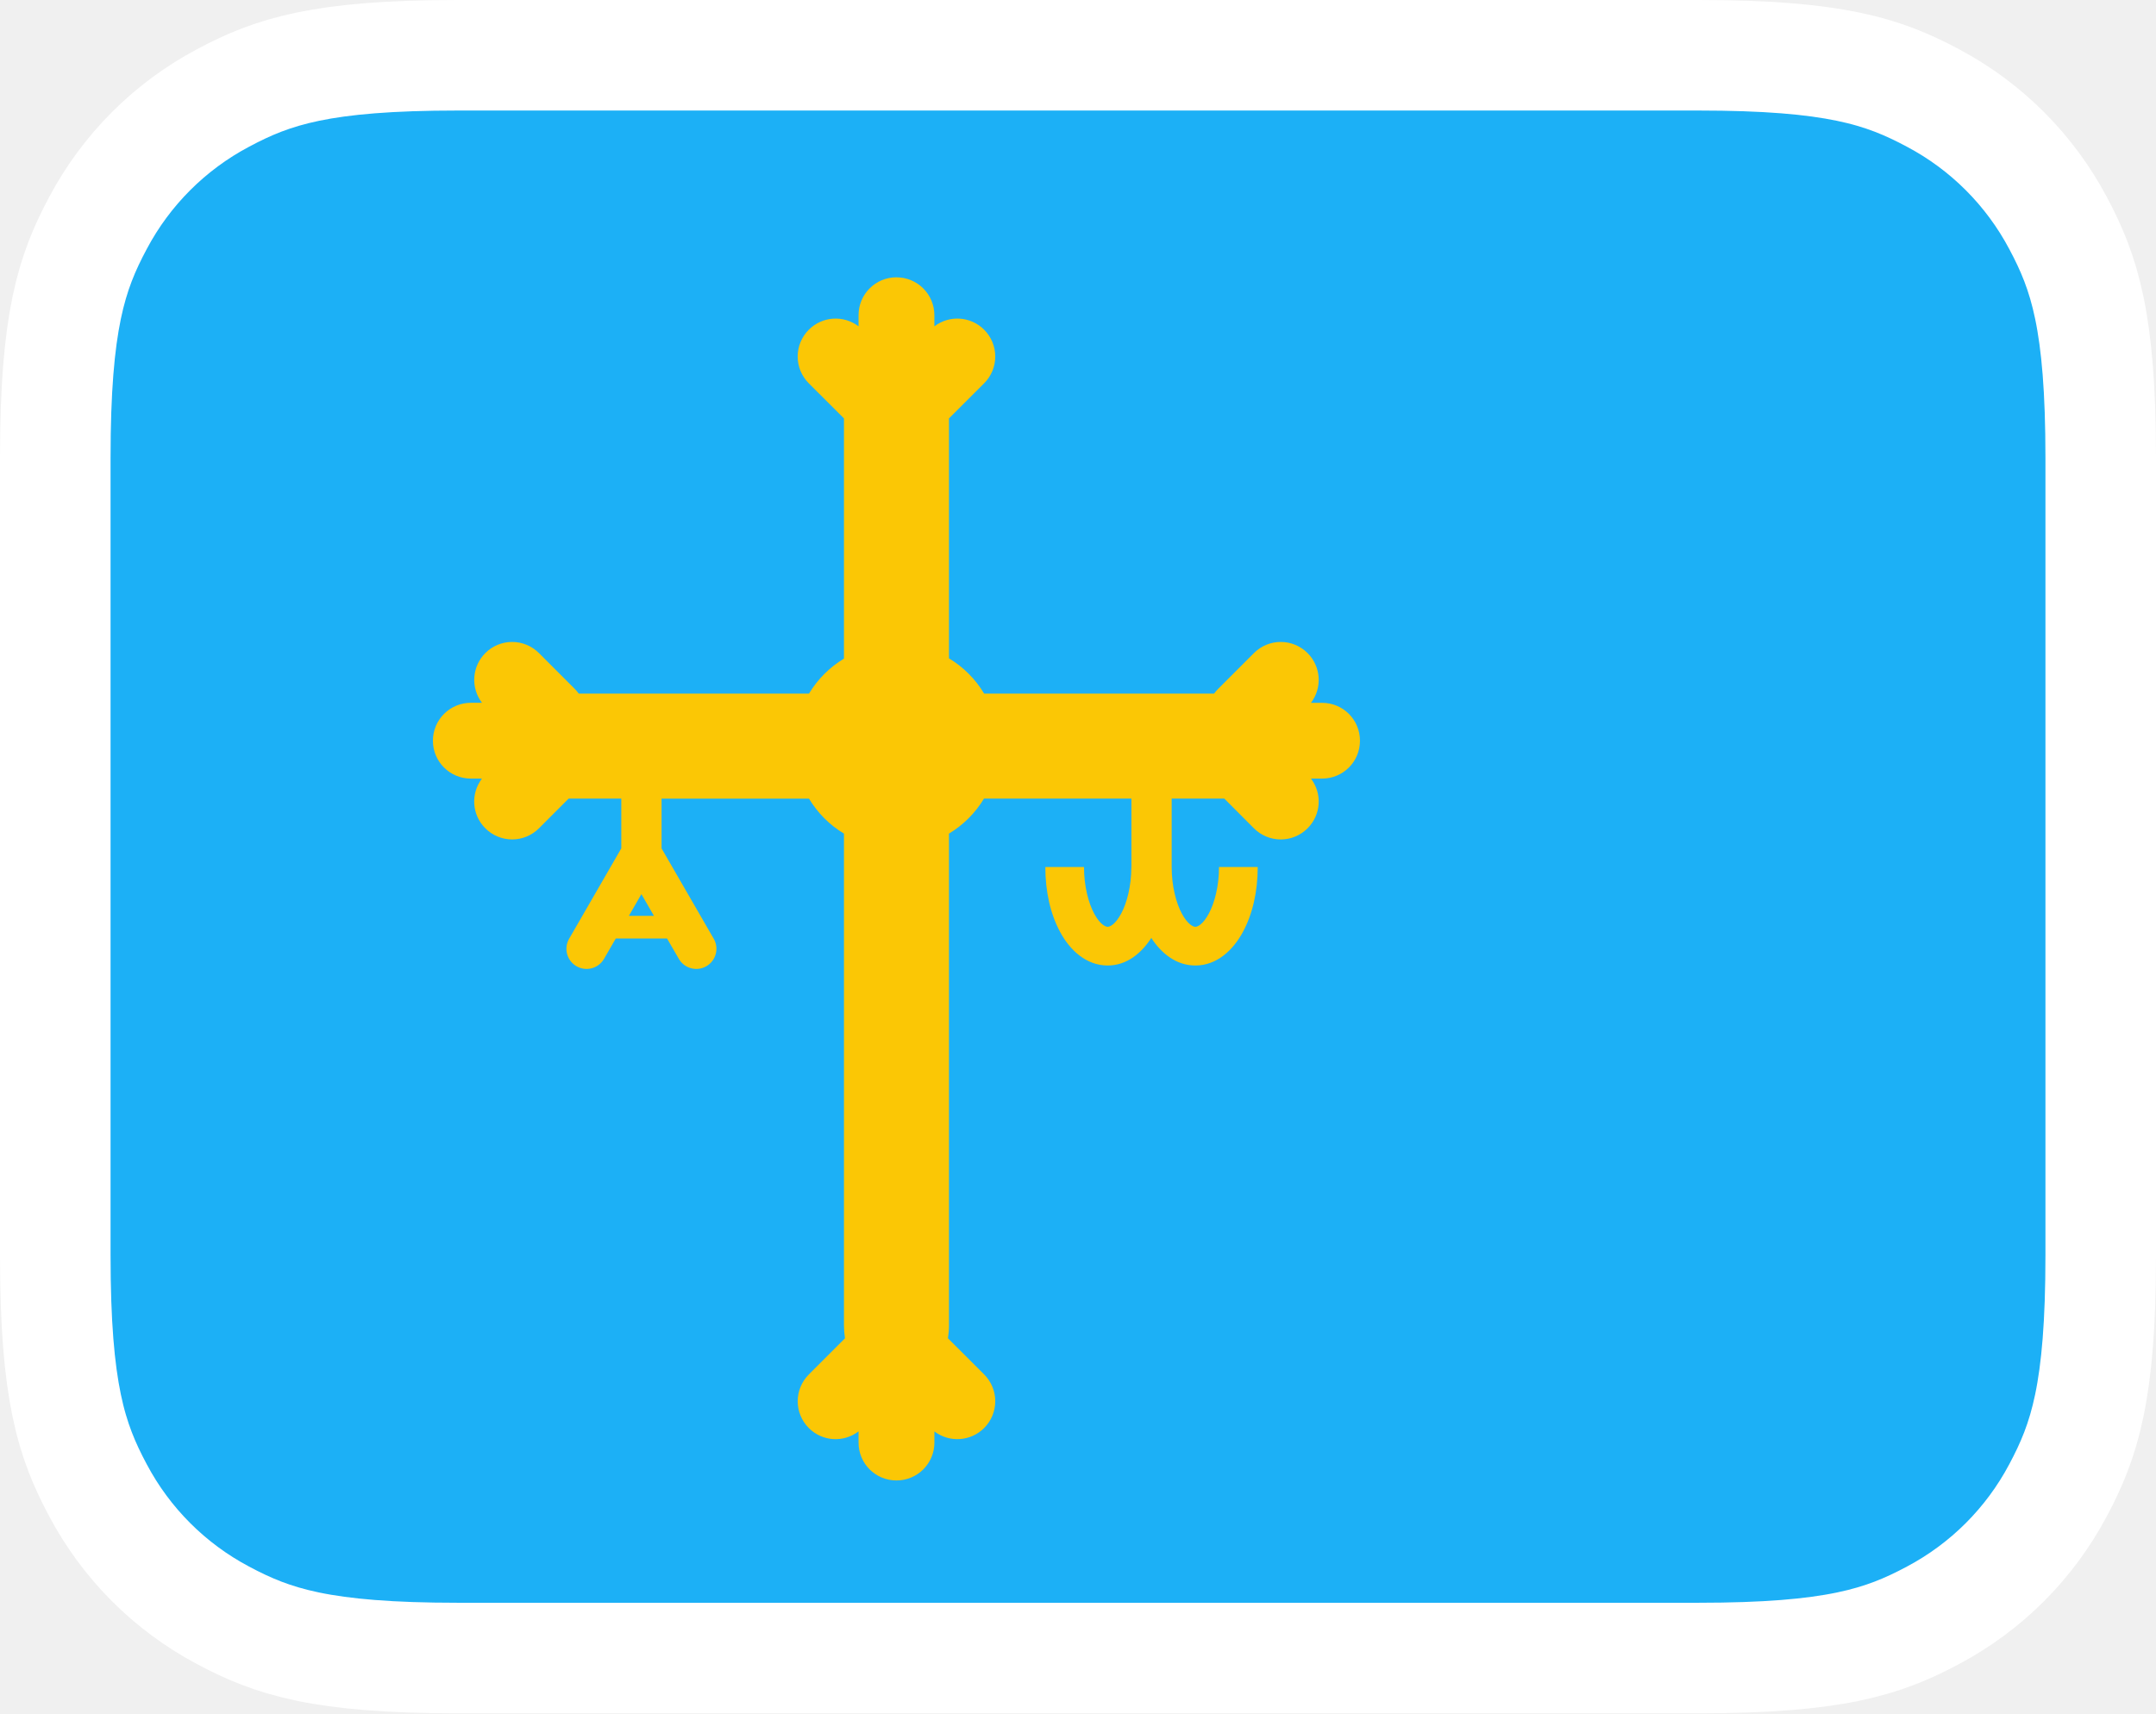
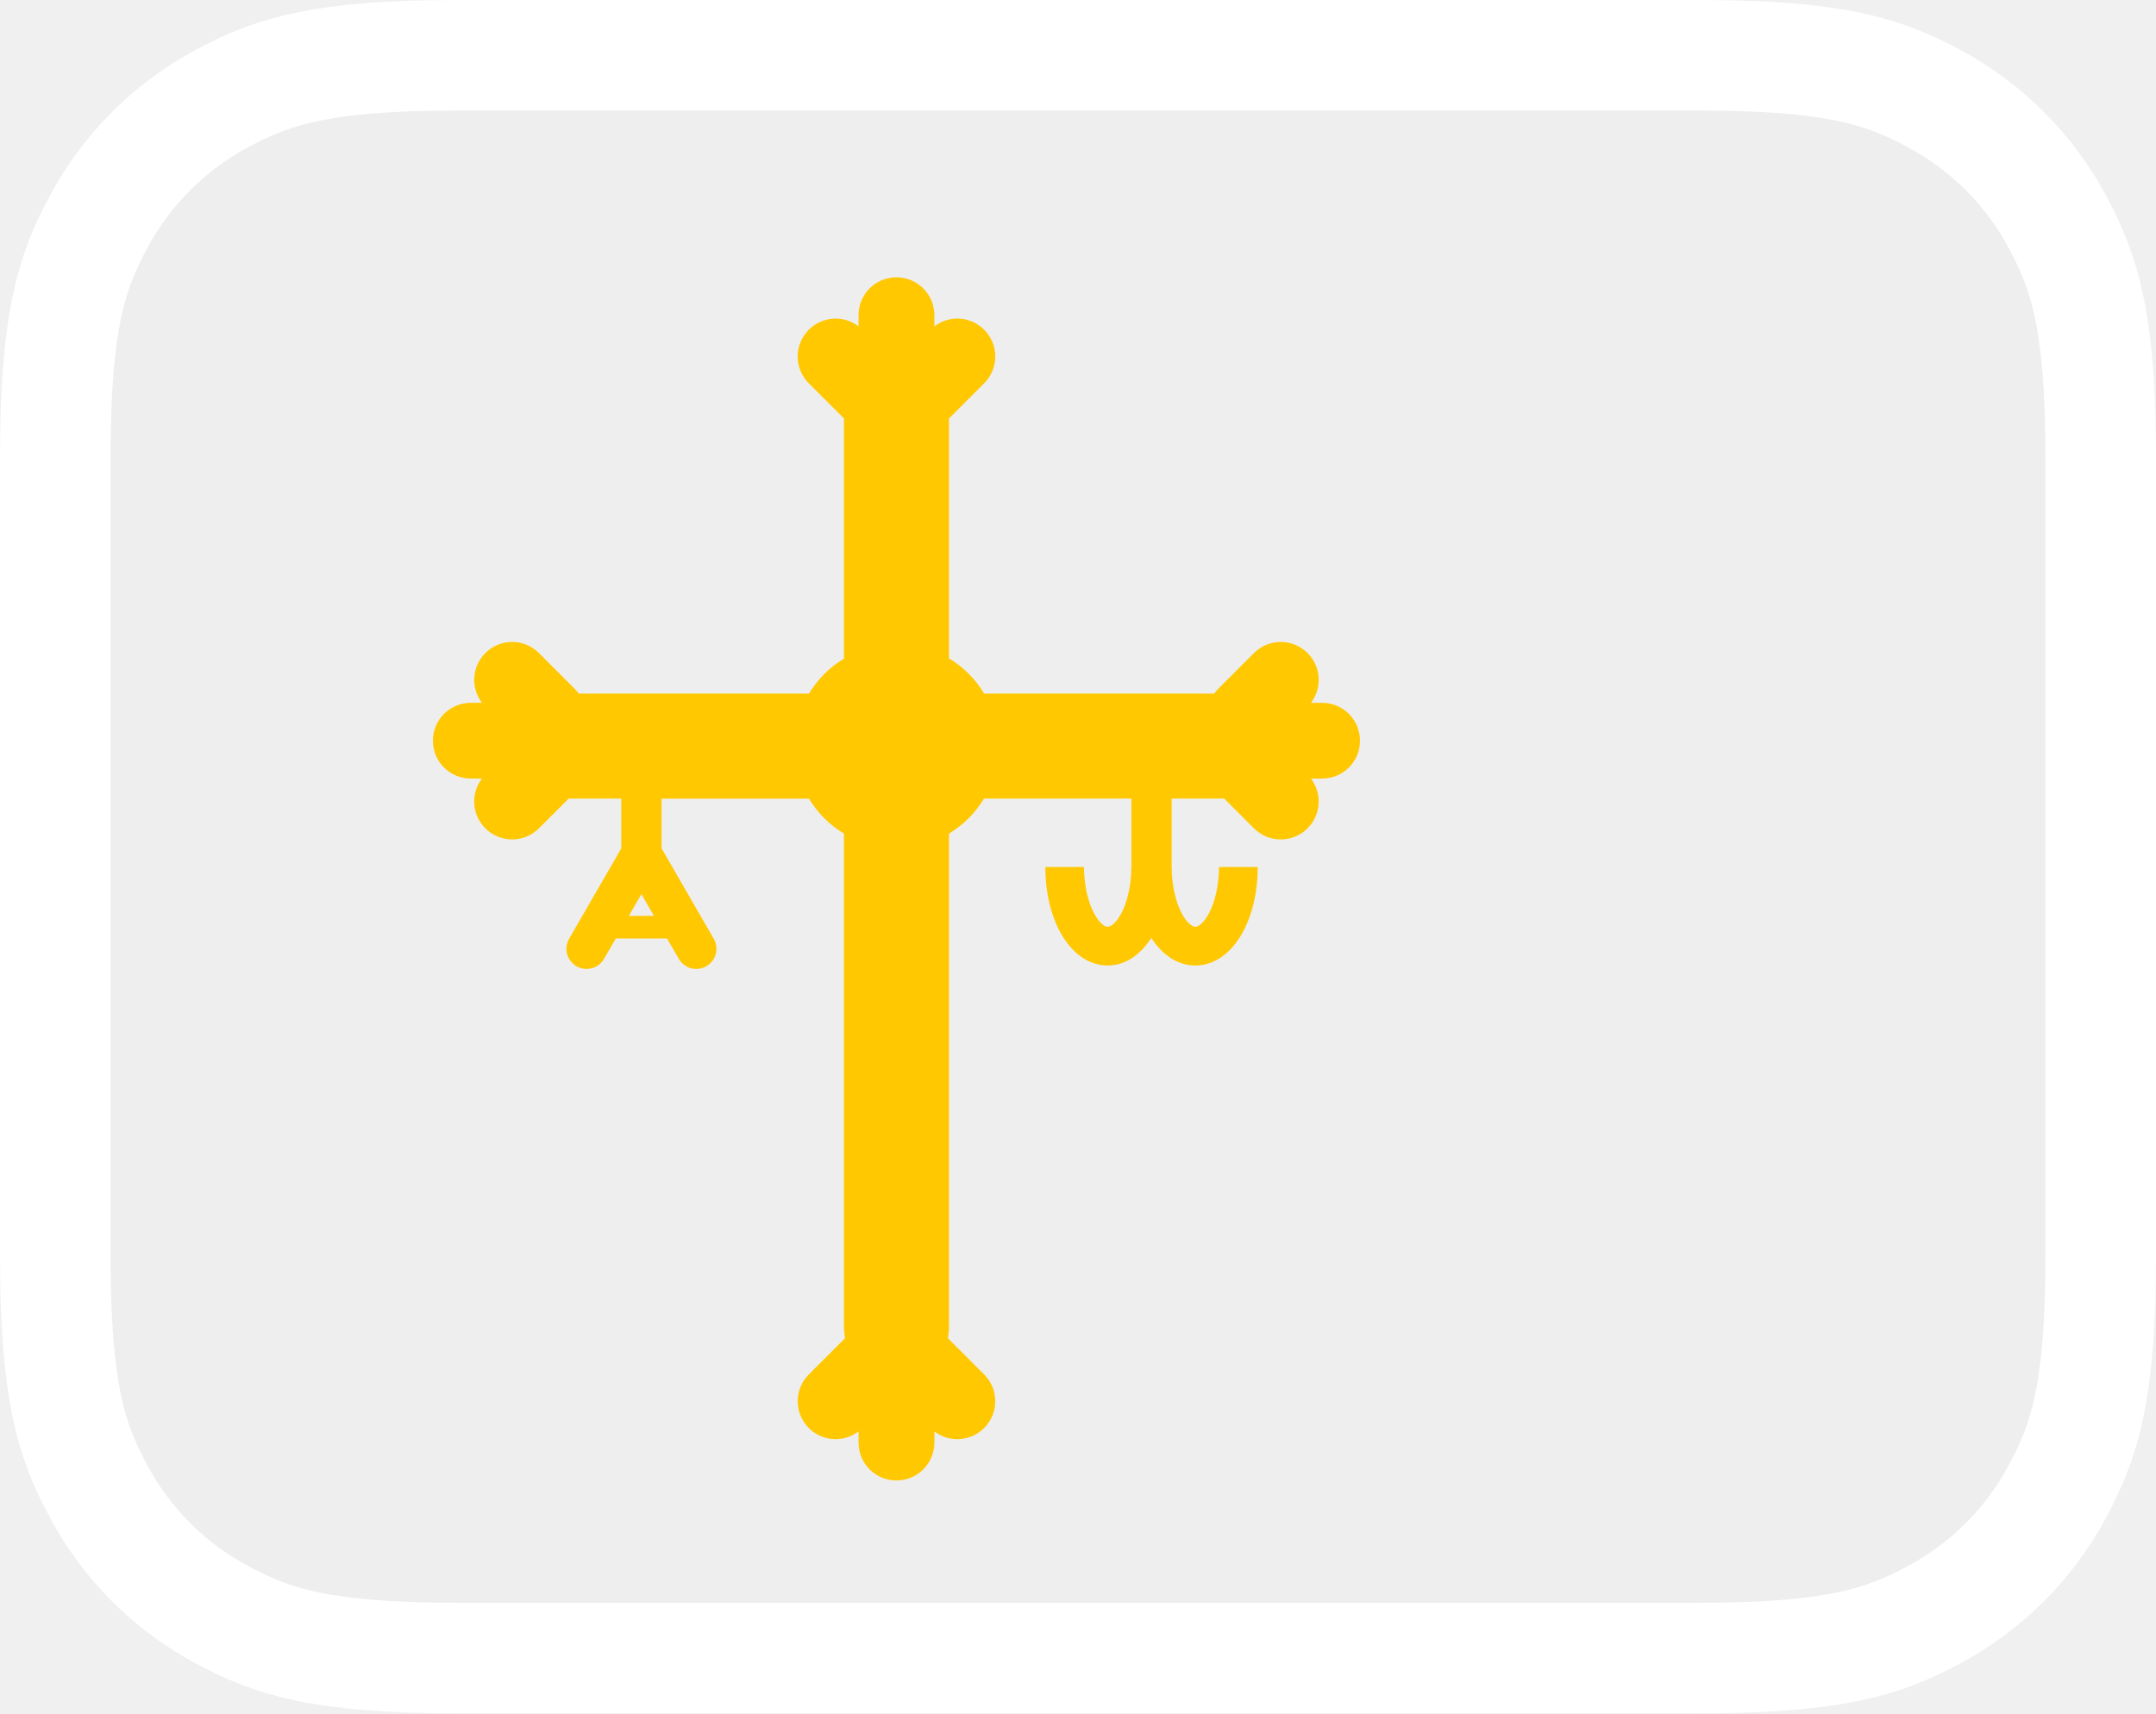
- <svg xmlns="http://www.w3.org/2000/svg" width="78" height="62">
-   <path fill="#eee" stroke="#fff" stroke-width="4" d="M61.437 2H16.563c-4.935 0-6.696.585-8.493 1.545A10.9 10.9 0 0 0 3.545 8.07C2.585 9.867 2 11.628 2 16.563v28.874c0 4.935.585 6.696 1.545 8.493a10.9 10.9 0 0 0 4.525 4.525c1.797.96 3.558 1.545 8.493 1.545h44.874c4.935 0 6.696-.585 8.493-1.545a10.9 10.9 0 0 0 4.525-4.525c.96-1.797 1.545-3.558 1.545-8.493V16.563c0-4.935-.585-6.696-1.545-8.493a10.9 10.9 0 0 0-4.525-4.525C68.133 2.585 66.372 2 61.437 2Z" style="fill:#1cb0f6;fill-opacity:1;fill-rule:nonzero" />
-   <path d="M32.432 10.035c-.76 0-1.371.612-1.371 1.371v.403a1.37 1.37 0 0 0-1.8.123 1.37 1.37 0 0 0 0 1.94l1.272 1.269v8.693a3.7 3.7 0 0 0-1.265 1.266h-8.33a1.4 1.4 0 0 0-.14-.166l-1.3-1.301a1.37 1.37 0 0 0-1.94 0 1.37 1.37 0 0 0-.12 1.8h-.403a1.37 1.37 0 0 0-1.373 1.372c0 .76.613 1.37 1.373 1.37h.402a1.366 1.366 0 0 0 .122 1.8 1.37 1.37 0 0 0 1.939 0l1.074-1.075h1.905v1.801l-1.887 3.27a.727.727 0 1 0 1.262.728l.425-.736h1.856l.426.736a.728.728 0 1 0 1.262-.729l-1.887-3.269v-1.8h5.334c.308.51.736.949 1.265 1.265v17.791q.001.243.037.473l-.008.008-1.3 1.3a1.37 1.37 0 0 0 0 1.94c.493.493 1.26.532 1.799.12v.405c0 .76.61 1.371 1.37 1.371a1.37 1.37 0 0 0 1.374-1.37V51.8a1.37 1.37 0 0 0 1.799-.123 1.37 1.37 0 0 0 0-1.94l-1.301-1.3-.008-.008a3 3 0 0 0 .037-.473v-17.79a3.7 3.7 0 0 0 1.266-1.266h5.334v2.475h-.002c0 .688-.161 1.304-.371 1.691s-.403.473-.485.473-.276-.086-.486-.473-.371-1.003-.371-1.691h-1.399c0 .894.187 1.71.54 2.36.352.649.938 1.204 1.716 1.204.691 0 1.22-.444 1.578-.998.36.557.9.998 1.594.998.778 0 1.362-.555 1.715-1.205s.541-1.465.541-2.359h-1.4c0 .688-.161 1.304-.372 1.691-.21.387-.402.473-.484.473s-.276-.086-.486-.473-.371-1.003-.371-1.691V28.9h1.904l1.072 1.075a1.37 1.37 0 0 0 1.94 0c.493-.493.534-1.26.123-1.8h.402c.76 0 1.371-.61 1.371-1.37s-.611-1.371-1.37-1.371h-.403a1.37 1.37 0 0 0-.123-1.801 1.37 1.37 0 0 0-1.94 0l-1.299 1.3q-.079.079-.142.167h-8.32a3.7 3.7 0 0 0-1.272-1.276v-8.683l1.272-1.27a1.37 1.37 0 0 0 0-1.94 1.37 1.37 0 0 0-1.8-.122v-.403a1.37 1.37 0 0 0-1.372-1.37m-9.227 22.32.453.786h-.906z" style="opacity:.98;fill:#ffc800;fill-opacity:1;stroke-width:2.844" />
+ <svg xmlns="http://www.w3.org/2000/svg" width="78" height="62" viewBox="0 0 78 62">
+   <path fill="#eee" stroke="#fff" stroke-width="4" d="M61.437 2H16.563c-4.935 0-6.696.585-8.493 1.545A10.9 10.9 0 0 0 3.545 8.07C2.585 9.867 2 11.628 2 16.563v28.874c0 4.935.585 6.696 1.545 8.493a10.9 10.9 0 0 0 4.525 4.525c1.797.96 3.558 1.545 8.493 1.545h44.874c4.935 0 6.696-.585 8.493-1.545a10.9 10.9 0 0 0 4.525-4.525c.96-1.797 1.545-3.558 1.545-8.493V16.563c0-4.935-.585-6.696-1.545-8.493a10.9 10.9 0 0 0-4.525-4.525C68.133 2.585 66.372 2 61.437 2Z" fill-rule="nonzero" />
+   <path d="M32.432 10.035c-.76 0-1.371.612-1.371 1.371v.403a1.37 1.37 0 0 0-1.8.123 1.37 1.37 0 0 0 0 1.94l1.272 1.269v8.693a3.7 3.7 0 0 0-1.265 1.266h-8.33a1.4 1.4 0 0 0-.14-.166l-1.3-1.301a1.37 1.37 0 0 0-1.94 0 1.37 1.37 0 0 0-.12 1.8h-.403a1.37 1.37 0 0 0-1.373 1.372c0 .76.613 1.37 1.373 1.37h.402a1.366 1.366 0 0 0 .122 1.8 1.37 1.37 0 0 0 1.939 0l1.074-1.075h1.905v1.801l-1.887 3.27a.727.727 0 1 0 1.262.728l.425-.736h1.856l.426.736a.728.728 0 1 0 1.262-.729l-1.887-3.269v-1.8h5.334c.308.51.736.949 1.265 1.265v17.791q.001.243.037.473l-.008.008-1.3 1.3a1.37 1.37 0 0 0 0 1.94c.493.493 1.26.532 1.799.12v.405c0 .76.61 1.371 1.37 1.371a1.37 1.37 0 0 0 1.374-1.37V51.8a1.37 1.37 0 0 0 1.799-.123 1.37 1.37 0 0 0 0-1.94l-1.301-1.3-.008-.008a3 3 0 0 0 .037-.473v-17.79a3.7 3.7 0 0 0 1.266-1.266h5.334v2.475h-.002c0 .688-.161 1.304-.371 1.691s-.403.473-.485.473-.276-.086-.486-.473-.371-1.003-.371-1.691h-1.399c0 .894.187 1.71.54 2.36.352.649.938 1.204 1.716 1.204.691 0 1.22-.444 1.578-.998.36.557.9.998 1.594.998.778 0 1.362-.555 1.715-1.205s.541-1.465.541-2.359h-1.4c0 .688-.161 1.304-.372 1.691-.21.387-.402.473-.484.473s-.276-.086-.486-.473-.371-1.003-.371-1.691V28.9h1.904l1.072 1.075a1.37 1.37 0 0 0 1.94 0c.493-.493.534-1.26.123-1.8h.402c.76 0 1.371-.61 1.371-1.37s-.611-1.371-1.37-1.371h-.403a1.37 1.37 0 0 0-.123-1.801 1.37 1.37 0 0 0-1.94 0l-1.299 1.3q-.079.079-.142.167h-8.32a3.7 3.7 0 0 0-1.272-1.276v-8.683l1.272-1.27a1.37 1.37 0 0 0 0-1.94 1.37 1.37 0 0 0-1.8-.122v-.403a1.37 1.37 0 0 0-1.372-1.37m-9.227 22.32.453.786h-.906z" fill="#ffc800" />
</svg>
